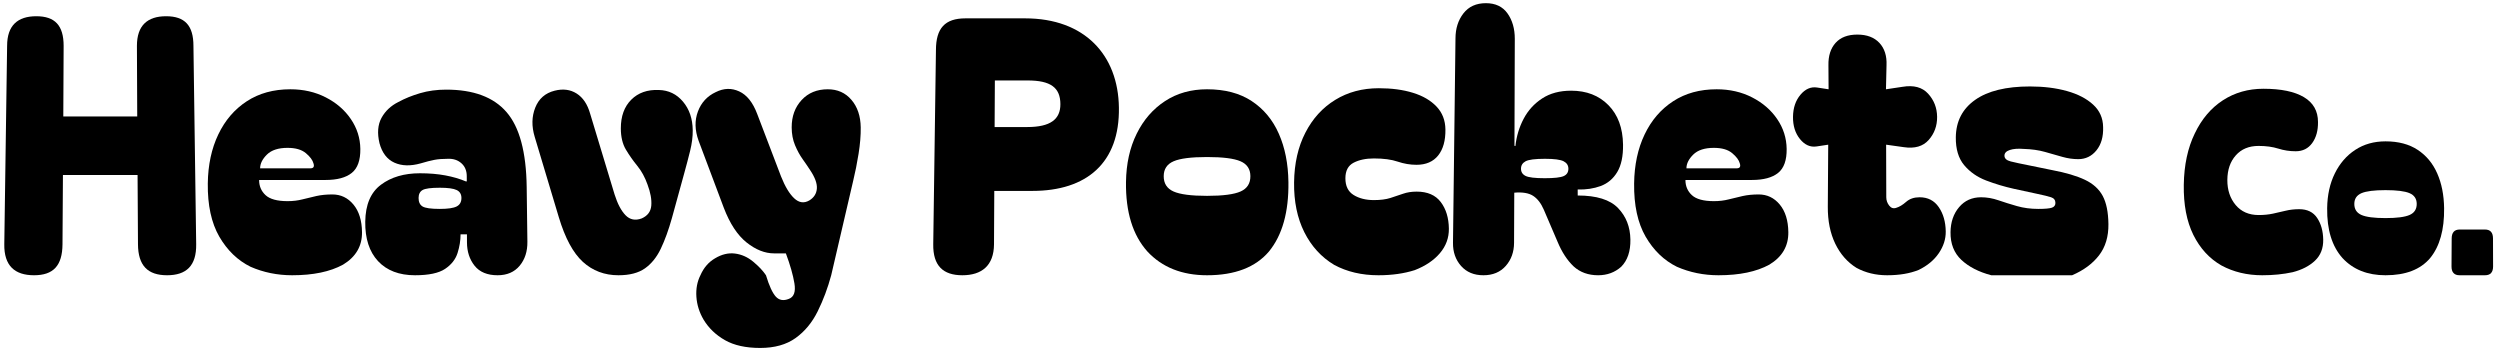
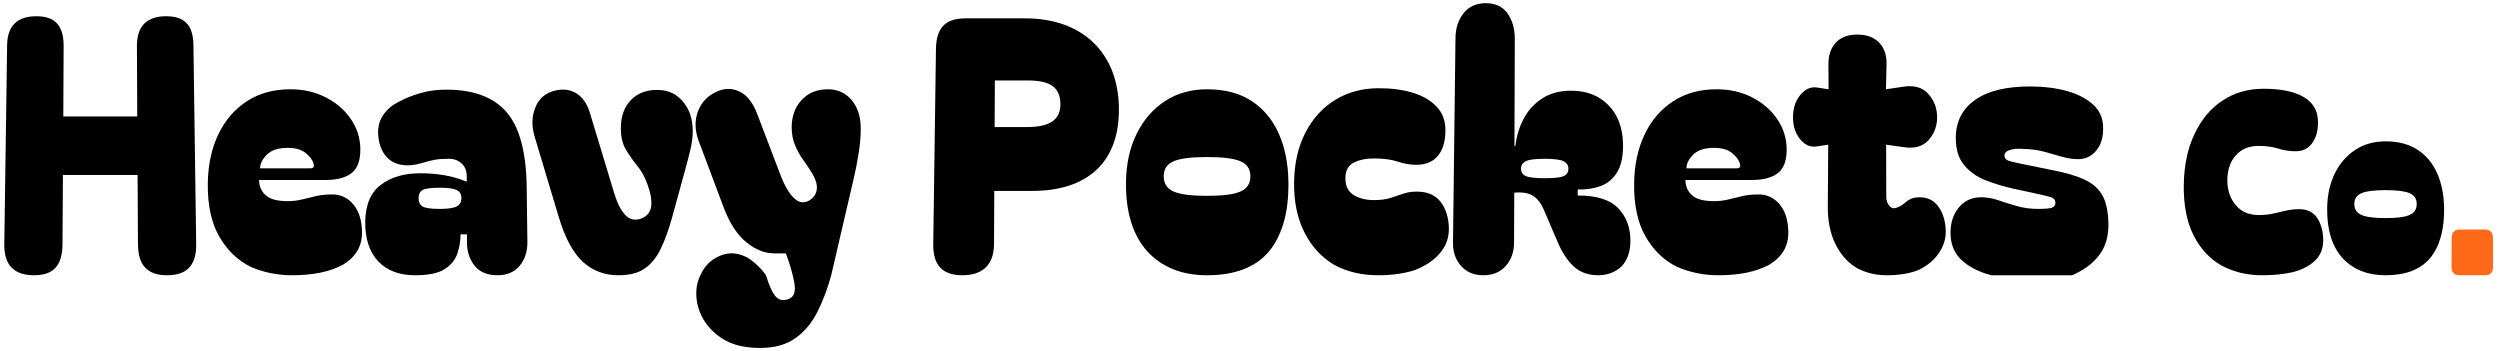
<svg xmlns="http://www.w3.org/2000/svg" viewBox="8 20 7084.38 994" role="img" aria-label="Heavy Pockets Co.">
  <g fill="currentColor" fill-rule="evenodd">
    <path d="M104.41 800C49.76 800 19.22 773.0 20.17 712.0L28.16 150.0C28.16 92.0 58.08 66.0 110.88 66.0C163.68 66.0 188.32 92.0 188.32 150.0L187.38 350.0H396.88L396.0 150.0C396.0 92.0 425.92 66.0 478.72 66.0C531.52 66.0 556.16 92.0 556.16 150.0L563.94 712.0C564.87 773.0 536.13 800 481.48 800C426.84 800 399.35 773.0 399.0 712.0L397.85 516.0H186.34L185.11 712.0C184.73 773.0 159.06 800 104.41 800Z" />
    <path d="M596.85 540Q597.82 461 626.61 401.0Q655.2 341 707.31 307.0Q759.22 273 830.8 273Q886.47 273 931.26 296.0Q976.17 319 1002.29 357.5Q1028.52 396 1029.1 442Q1029.7 490 1004.86 510.0Q979.97 530 930.64 530H742.28Q742.17 556 760.54 573.0Q778.94 590 823.04 590Q845.54 590 864.88 585.0Q884.2 580 904.42 575.5Q924.62 571 949.79 571Q985.76 571 1009.45 599.5Q1033.22 628 1033.85 678Q1034.59 737 980.0 770.0Q925.18 800 835.92 800Q773.08 800 718.1 776.0Q663.3 749 629.39 690.5Q595.72 632 596.85 540ZM887.44 497Q900.87 497 896.33 483Q892.68 469 874.75 454.0Q856.85 439 822.95 439Q783.69 439 764.45 458.0Q745.17 477 745.1 497Z" />
    <path d="M1184.02 800Q1116.63 800 1079.27 760.0Q1042.09 720 1043.04 648Q1043.99 576 1087.51 543.5Q1130.86 511 1198.06 511Q1237.48 511 1269.73 517.0Q1302.01 523 1328.04 534H1330.73L1330.69 519Q1330.61 496 1315.37 482.5Q1300.14 469 1276.9 470Q1254.55 470 1238.91 473.0Q1223.25 476 1199.97 483Q1156.95 495 1125.74 481.0Q1094.58 467 1083.42 426Q1073.22 383 1089.1 354.0Q1104.92 325 1136.96 309Q1164.51 294 1198.62 284.0Q1232.7 274 1272.47 274Q1388.24 274 1443.21 337.5Q1498.58 401 1500.5 550L1502.49 705Q1503.02 746 1480.63 773.0Q1458.18 800 1418.1 800Q1374.38 800 1352.86 773.0Q1331.4 746 1331.28 707L1331.21 684H1313.11Q1313.17 710 1304.6 737.0Q1296.01 764 1269.19 782.0Q1242.32 800 1184.02 800ZM1194.15 581Q1194.07 598 1205.3 605.0Q1216.53 612 1254.38 612Q1288.63 612 1302.13 605.0Q1315.63 598 1315.59 581Q1315.55 565 1302.06 558.5Q1288.58 552 1254.46 552Q1216.74 552 1205.48 558.5Q1194.22 565 1194.15 581Z" />
    <path d="M1760.57 800Q1701.37 800 1659.65 762.0Q1618.11 724 1591.67 636L1523.28 408Q1509.64 363 1524.78 325.0Q1539.85 287 1579.75 277Q1615.17 268 1642.02 285.0Q1668.92 302 1680.28 342L1749.56 571Q1762.19 611 1780.71 630.0Q1799.26 649 1826.3 639Q1851.51 628 1853.6 602.5Q1855.69 577 1842.91 543Q1831.98 512 1813.97 490.0Q1796.0 468 1781.65 444.0Q1767.34 420 1767.29 384Q1767.22 332 1796.84 302.5Q1826.35 273 1874.97 275Q1916.52 276 1943.41 308.0Q1970.4 340 1971.04 389Q1971.39 416 1963.77 447.0Q1956.11 478 1946.67 512L1912.03 638Q1898.03 688 1880.67 724.5Q1863.23 761 1835.61 780.5Q1807.93 800 1760.57 800Z" />
    <path d="M2162.2 1006Q2101.17 1006 2062.46 984.0Q2023.75 962 2001.89 926Q1983.68 895 1981.4 861.0Q1979.12 827 1992.82 800Q2006.82 768 2034.26 752Q2062.56 735 2090.67 738.5Q2118.79 742 2142.31 761.5Q2165.89 781 2178.59 800Q2192.25 845 2206.37 860.5Q2220.49 876 2243.26 867Q2265.12 859 2259.2 823.0Q2253.25 787 2234.98 738H2201.4Q2162.37 738 2123.5 707.0Q2084.77 676 2059.13 609L1987.72 419Q1971.41 374 1985.69 336.0Q1999.91 298 2036.37 281Q2070.11 264 2102.69 279.0Q2135.34 294 2153.75 343L2221.27 520Q2238.36 563 2258.63 582.0Q2278.94 601 2301.39 588Q2321.12 576 2322.78 554.5Q2324.44 533 2303.65 502Q2294.63 488 2282.48 471.0Q2270.35 454 2260.92 431.5Q2251.5 409 2251.44 381Q2251.34 334 2279.6 303.5Q2307.76 273 2353.72 273Q2395.25 273 2420.8 303.0Q2446.44 333 2447.08 381Q2447.54 415 2440.95 456.0Q2434.33 497 2425.8 532L2363.44 800Q2348.91 854 2325.23 902.0Q2301.55 950 2262.38 978.0Q2223.22 1006 2162.2 1006Z" />
    <path d="M2735.06 800C2680.41 800 2651.67 773.0 2652.58 712.0L2660.24 162.0C2660.24 100.0 2685.76 72.0 2743.84 72.0H2912.8C3081.76 72.0 3176.8 176.0 3178.7 325.0C3181.06 481.0 3087.93 561.0 2933.38 561.0H2825.56L2824.77 712.0C2824.45 773.0 2789.7 800 2735.06 800ZM2826.5 380.0H2918.98C2984.79 380.0 3013.12 358.0 3012.88 315.0C3012.62 268.0 2985.15 248.0 2919.85 248.0H2827.19L2826.5 380.0Z" />
    <path d="M3428.48 800Q3321.92 800 3259.26 732.5Q3197.12 663 3198.78 536Q3199.81 458 3229.07 399.0Q3258.14 340 3309.38 306.5Q3360.43 273 3428.48 273Q3504.48 273 3555.1 306.5Q3605.92 340 3631.89 399.0Q3658.04 458 3659.07 536Q3660.75 663 3604.05 732.5Q3546.88 800 3428.48 800ZM3305.68 519Q3305.46 550 3333.23 562.5Q3361.04 575 3428.48 575Q3495.92 575 3523.73 562.5Q3551.5 550 3551.28 519Q3551.07 489 3523.27 477.0Q3495.5 465 3428.48 465Q3361.46 465 3333.69 477.0Q3305.89 489 3305.68 519Z" />
    <path d="M3914.13 800Q3843.09 800 3788.61 770.5Q3734.34 738 3704.12 678.0Q3674.11 618 3675.11 537Q3676.11 456 3707.12 396.0Q3737.91 336 3791.77 303.0Q3845.41 270 3915.22 270Q3970.0 270 4012.06 283.0Q4054.19 296 4078.8 322.0Q4103.5 348 4103.97 387Q4104.55 434 4083.44 460.5Q4062.25 487 4021.99 487Q3995.15 487 3968.71 478.0Q3942.31 469 3901.19 469Q3867.23 469 3843.96 481.0Q3820.65 493 3820.52 525Q3820.39 558 3843.71 572.5Q3867.06 587 3901.26 587Q3929.15 587 3948.03 581.0Q3966.9 575 3983.95 569.0Q4000.99 563 4022.56 563Q4068.39 563 4090.74 592.5Q4113.17 622 4113.75 668Q4114.24 707 4088.31 737.5Q4062.28 768 4016.95 785.5Q3971.51 800 3914.13 800Z" />
    <path d="M4211.57 800Q4171.49 800 4148.15 773.5Q4124.87 747 4125.41 708L4132.48 129Q4132.48 87 4154.92 58.0Q4177.36 29 4218.72 29Q4259.2 29 4279.88 58.0Q4300.56 87 4300.56 130L4299.6 433L4302.28 434Q4306.89 392 4325.67 356.5Q4344.37 321 4378.04 299.0Q4411.62 277 4460.24 277Q4525.65 277 4565.89 318.0Q4606.32 359 4607.29 430Q4607.96 479 4590.88 507.5Q4573.74 536 4544.24 547.0Q4514.7 558 4478.76 557L4478.86 574Q4558.89 574 4593.06 609.5Q4627.37 645 4628.15 699Q4628.88 749 4601.99 776.0Q4574.98 800 4536.73 800Q4494.83 800 4467.37 775.0Q4439.98 749 4421.69 705L4382.68 614Q4370.96 587 4352.53 575.0Q4334.12 563 4299.06 566L4298.47 708Q4298.31 747 4275.01 773.5Q4251.65 800 4211.57 800ZM4318.14 498Q4318.1 512 4331.07 518.5Q4344.06 525 4385.31 525Q4425.66 525 4439.08 519.0Q4452.5 513 4452.43 498Q4452.37 484 4438.92 477.0Q4425.49 470 4386.16 470Q4344.14 470 4331.17 477.0Q4318.18 484 4318.14 498Z" />
    <path d="M4638.69 540Q4639.66 461 4668.45 401.0Q4697.04 341 4749.15 307.0Q4801.06 273 4872.64 273Q4928.31 273 4973.1 296.0Q5018.01 319 5044.13 357.5Q5070.36 396 5070.94 442Q5071.54 490 5046.7 510.0Q5021.81 530 4972.48 530H4784.12Q4784.01 556 4802.38 573.0Q4820.78 590 4864.88 590Q4887.38 590 4906.72 585.0Q4926.04 580 4946.26 575.5Q4966.46 571 4991.63 571Q5027.6 571 5051.29 599.5Q5075.06 628 5075.69 678Q5076.43 737 5021.84 770.0Q4967.02 800 4877.76 800Q4814.92 800 4759.94 776.0Q4705.14 749 4671.23 690.5Q4637.56 632 4638.69 540ZM4929.28 497Q4942.71 497 4938.17 483Q4934.52 469 4916.59 454.0Q4898.69 439 4864.79 439Q4825.53 439 4806.29 458.0Q4787.01 477 4786.94 497Z" />
    <path d="M5355.69 800Q5307.42 800 5268.75 779.0Q5230.19 755 5208.62 710.5Q5187.17 666 5187.56 606L5188.72 430L5155.68 435Q5128.88 439 5108.64 414.0Q5088.46 389 5088.93 351Q5089.4 313 5110.05 288.5Q5130.64 264 5157.1 268L5189.76 273L5189.33 205Q5188.48 165 5209.6 141.5Q5230.72 118 5271.2 118Q5311.68 118 5333.68 141.5Q5355.68 165 5353.93 205L5352.37 273L5399.17 266Q5446.8 258 5471.8 285.5Q5496.87 313 5497.29 351Q5497.72 389 5473.52 416.5Q5449.25 444 5402.8 437L5352.82 430L5353.24 579Q5353.28 592 5361.41 602.5Q5369.56 613 5381.26 609Q5394.75 605 5409.53 592.0Q5424.3 579 5447.68 579Q5482.76 579 5501.97 607.0Q5521.23 635 5521.74 676Q5522.14 708 5502.08 737.5Q5481.96 767 5444.83 785.0Q5407.61 800 5355.69 800Z" />
    <path d="M5766.92 800Q5704.07 800 5650.79 800Q5597.64 786 5566.1 756.5Q5534.68 727 5535.3 678Q5535.84 635 5559.62 607.0Q5583.33 579 5622.0 579Q5646.29 579 5670.98 587.5Q5695.7 596 5723.59 604.0Q5751.51 612 5783.95 612Q5812.79 612 5822.69 608.5Q5832.58 605 5832.54 595Q5832.49 583 5820.33 579.0Q5808.18 575 5779.4 569L5714.71 555Q5674.33 546 5636.28 531.5Q5598.29 517 5573.95 488.0Q5549.69 459 5550.29 409Q5551.11 341 5605.12 303.0Q5658.9 265 5760.49 265Q5818.79 265 5865.24 278.0Q5911.77 291 5939.46 316.5Q5967.23 342 5967.69 380Q5969.08 421 5948.85 446.0Q5928.56 471 5897.28 471Q5874.93 471 5852.1 464.5Q5829.29 458 5802.92 450.5Q5776.57 443 5742.66 442Q5718.57 440 5703.38 445.0Q5688.19 450 5688.14 461Q5688.09 473 5705.96 477.5Q5723.84 482 5759.61 489L5823.2 502Q5881.48 513 5916.13 529.5Q5950.84 546 5966.45 575.0Q5982.1 604 5982.75 655Q5983.43 708 5956.19 743.5Q5928.84 779 5879.83 800Q5830.67 800 5766.92 800Z" />
    <path d="M6418.59 800.0Q6354.33 800.0 6303.03 772.28Q6251.98 743.12 6223.36 685.52Q6195.0 627.92 6196.3 543.68Q6197.59 459.44 6227.44 398.24Q6256.66 337.04 6307.03 304.28Q6357.4 271.52 6422.03 271.52Q6496.79 271.52 6536.71 295.28Q6576.63 319.04 6576.63 365.84Q6577.14 401.84 6560.31 425.24Q6543.41 448.64 6513.44 448.64Q6487.93 448.64 6463.97 441.08Q6440.04 433.52 6408.19 433.52Q6367.42 433.52 6343.76 460.16Q6319.99 486.8 6319.75 530.0Q6319.52 572.48 6343.25 600.92Q6367.08 629.36 6408.49 629.36Q6430.49 629.36 6448.91 625.4Q6467.32 621.44 6485.07 617.12Q6502.81 612.8 6523.48 612.8Q6557.73 612.8 6574.25 637.64Q6590.83 662.48 6591.42 699.2Q6592.0 735.92 6568.18 758.6Q6544.27 781.28 6504.75 791.36Q6465.15 800.0 6418.59 800.0Z" />
    <path d="M6767.97 800.0Q6691.25 800.0 6646.14 751.4Q6601.39 701.36 6602.59 609.92Q6603.33 553.76 6624.4 511.28Q6645.33 468.8 6682.23 444.68Q6718.98 420.56 6767.97 420.56Q6822.7 420.56 6859.14 444.68Q6895.73 468.8 6914.43 511.28Q6933.26 553.76 6934.0 609.92Q6935.21 701.36 6894.38 751.4Q6853.23 800.0 6767.97 800.0ZM6679.56 597.68Q6679.4 620.0 6699.39 629.0Q6719.41 638.0 6767.97 638.0Q6816.53 638.0 6836.56 629.0Q6856.55 620.0 6856.39 597.68Q6856.24 576.08 6836.22 567.44Q6816.23 558.8 6767.97 558.8Q6719.72 558.8 6699.73 567.44Q6679.71 576.08 6679.56 597.68Z" />
-     <path d="M6977.79 800.0Q6954.84 800.0 6954.99 774.8L6955.46 695.6Q6955.61 670.4 6978.33 670.4H7049.74Q7072.45 670.4 7072.54 695.6L7072.79 774.8Q7072.88 800.0 7049.92 800.0H6977.79Z" />
+     <path fill="#ff6a1a" d="M6977.79 800.0Q6954.84 800.0 6954.99 774.8L6955.46 695.6Q6955.61 670.4 6978.33 670.4H7049.74Q7072.45 670.4 7072.54 695.6L7072.79 774.8Q7072.88 800.0 7049.92 800.0H6977.79Z" />
  </g>
</svg>
